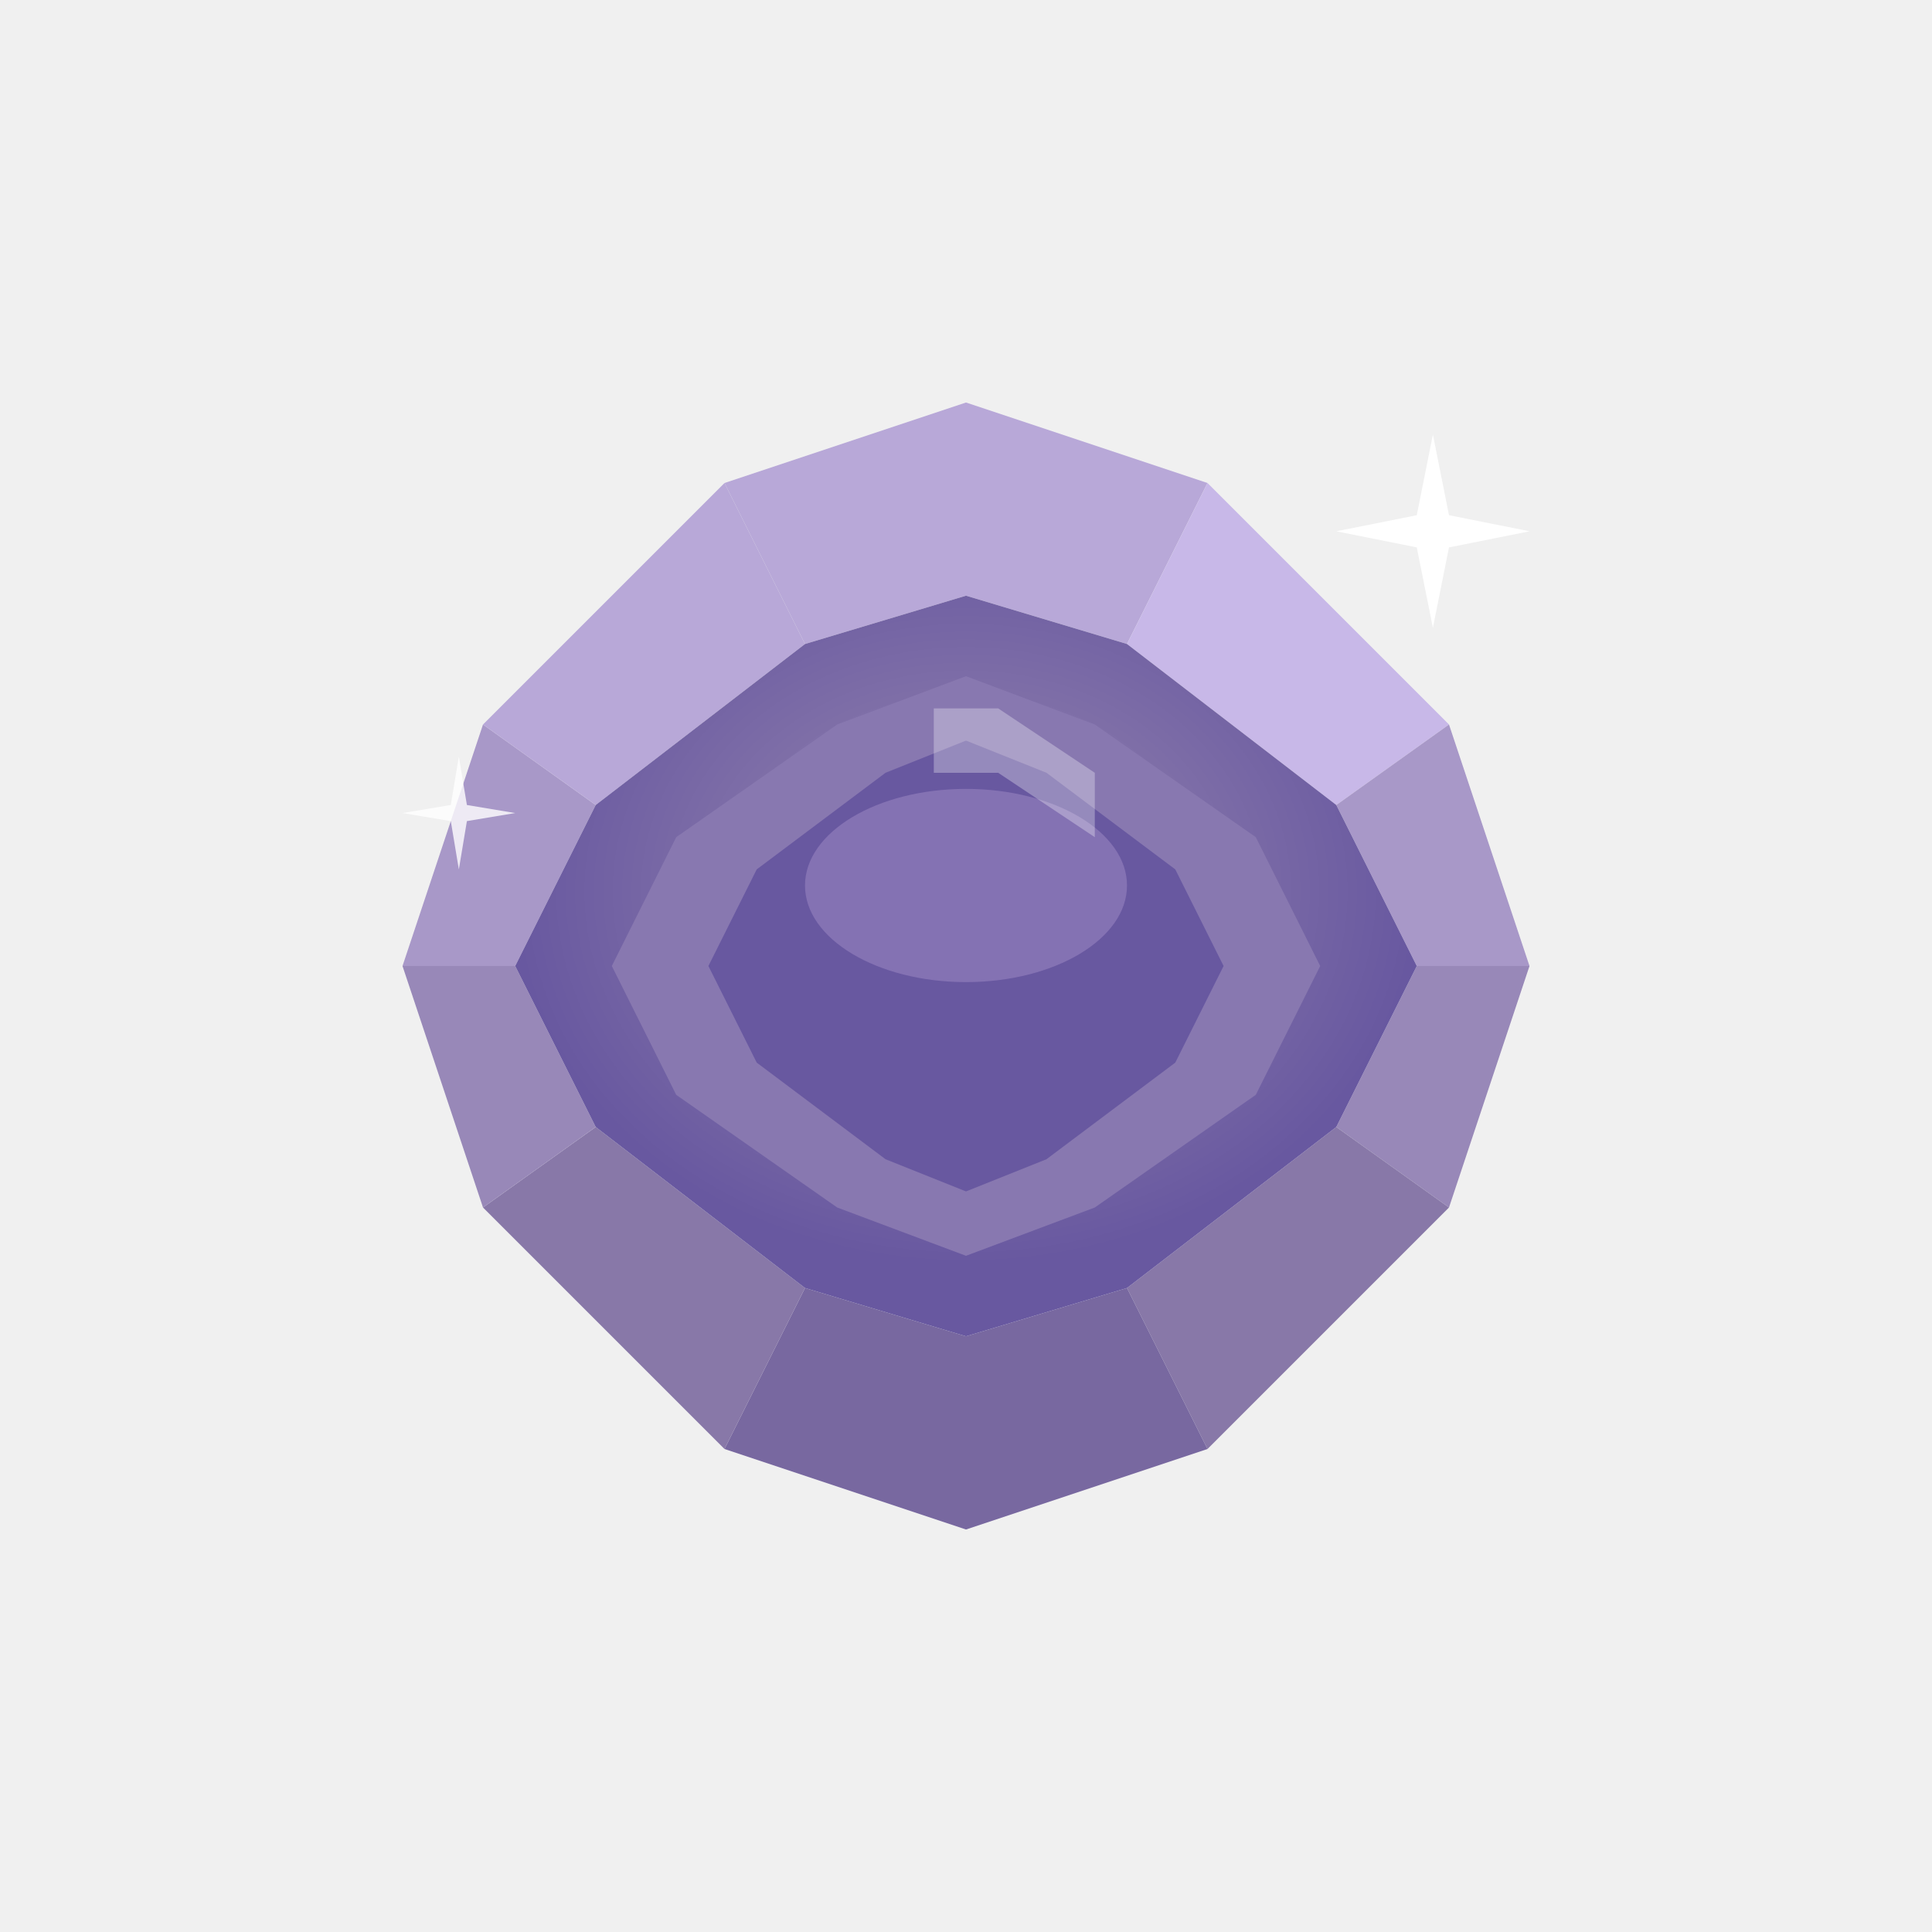
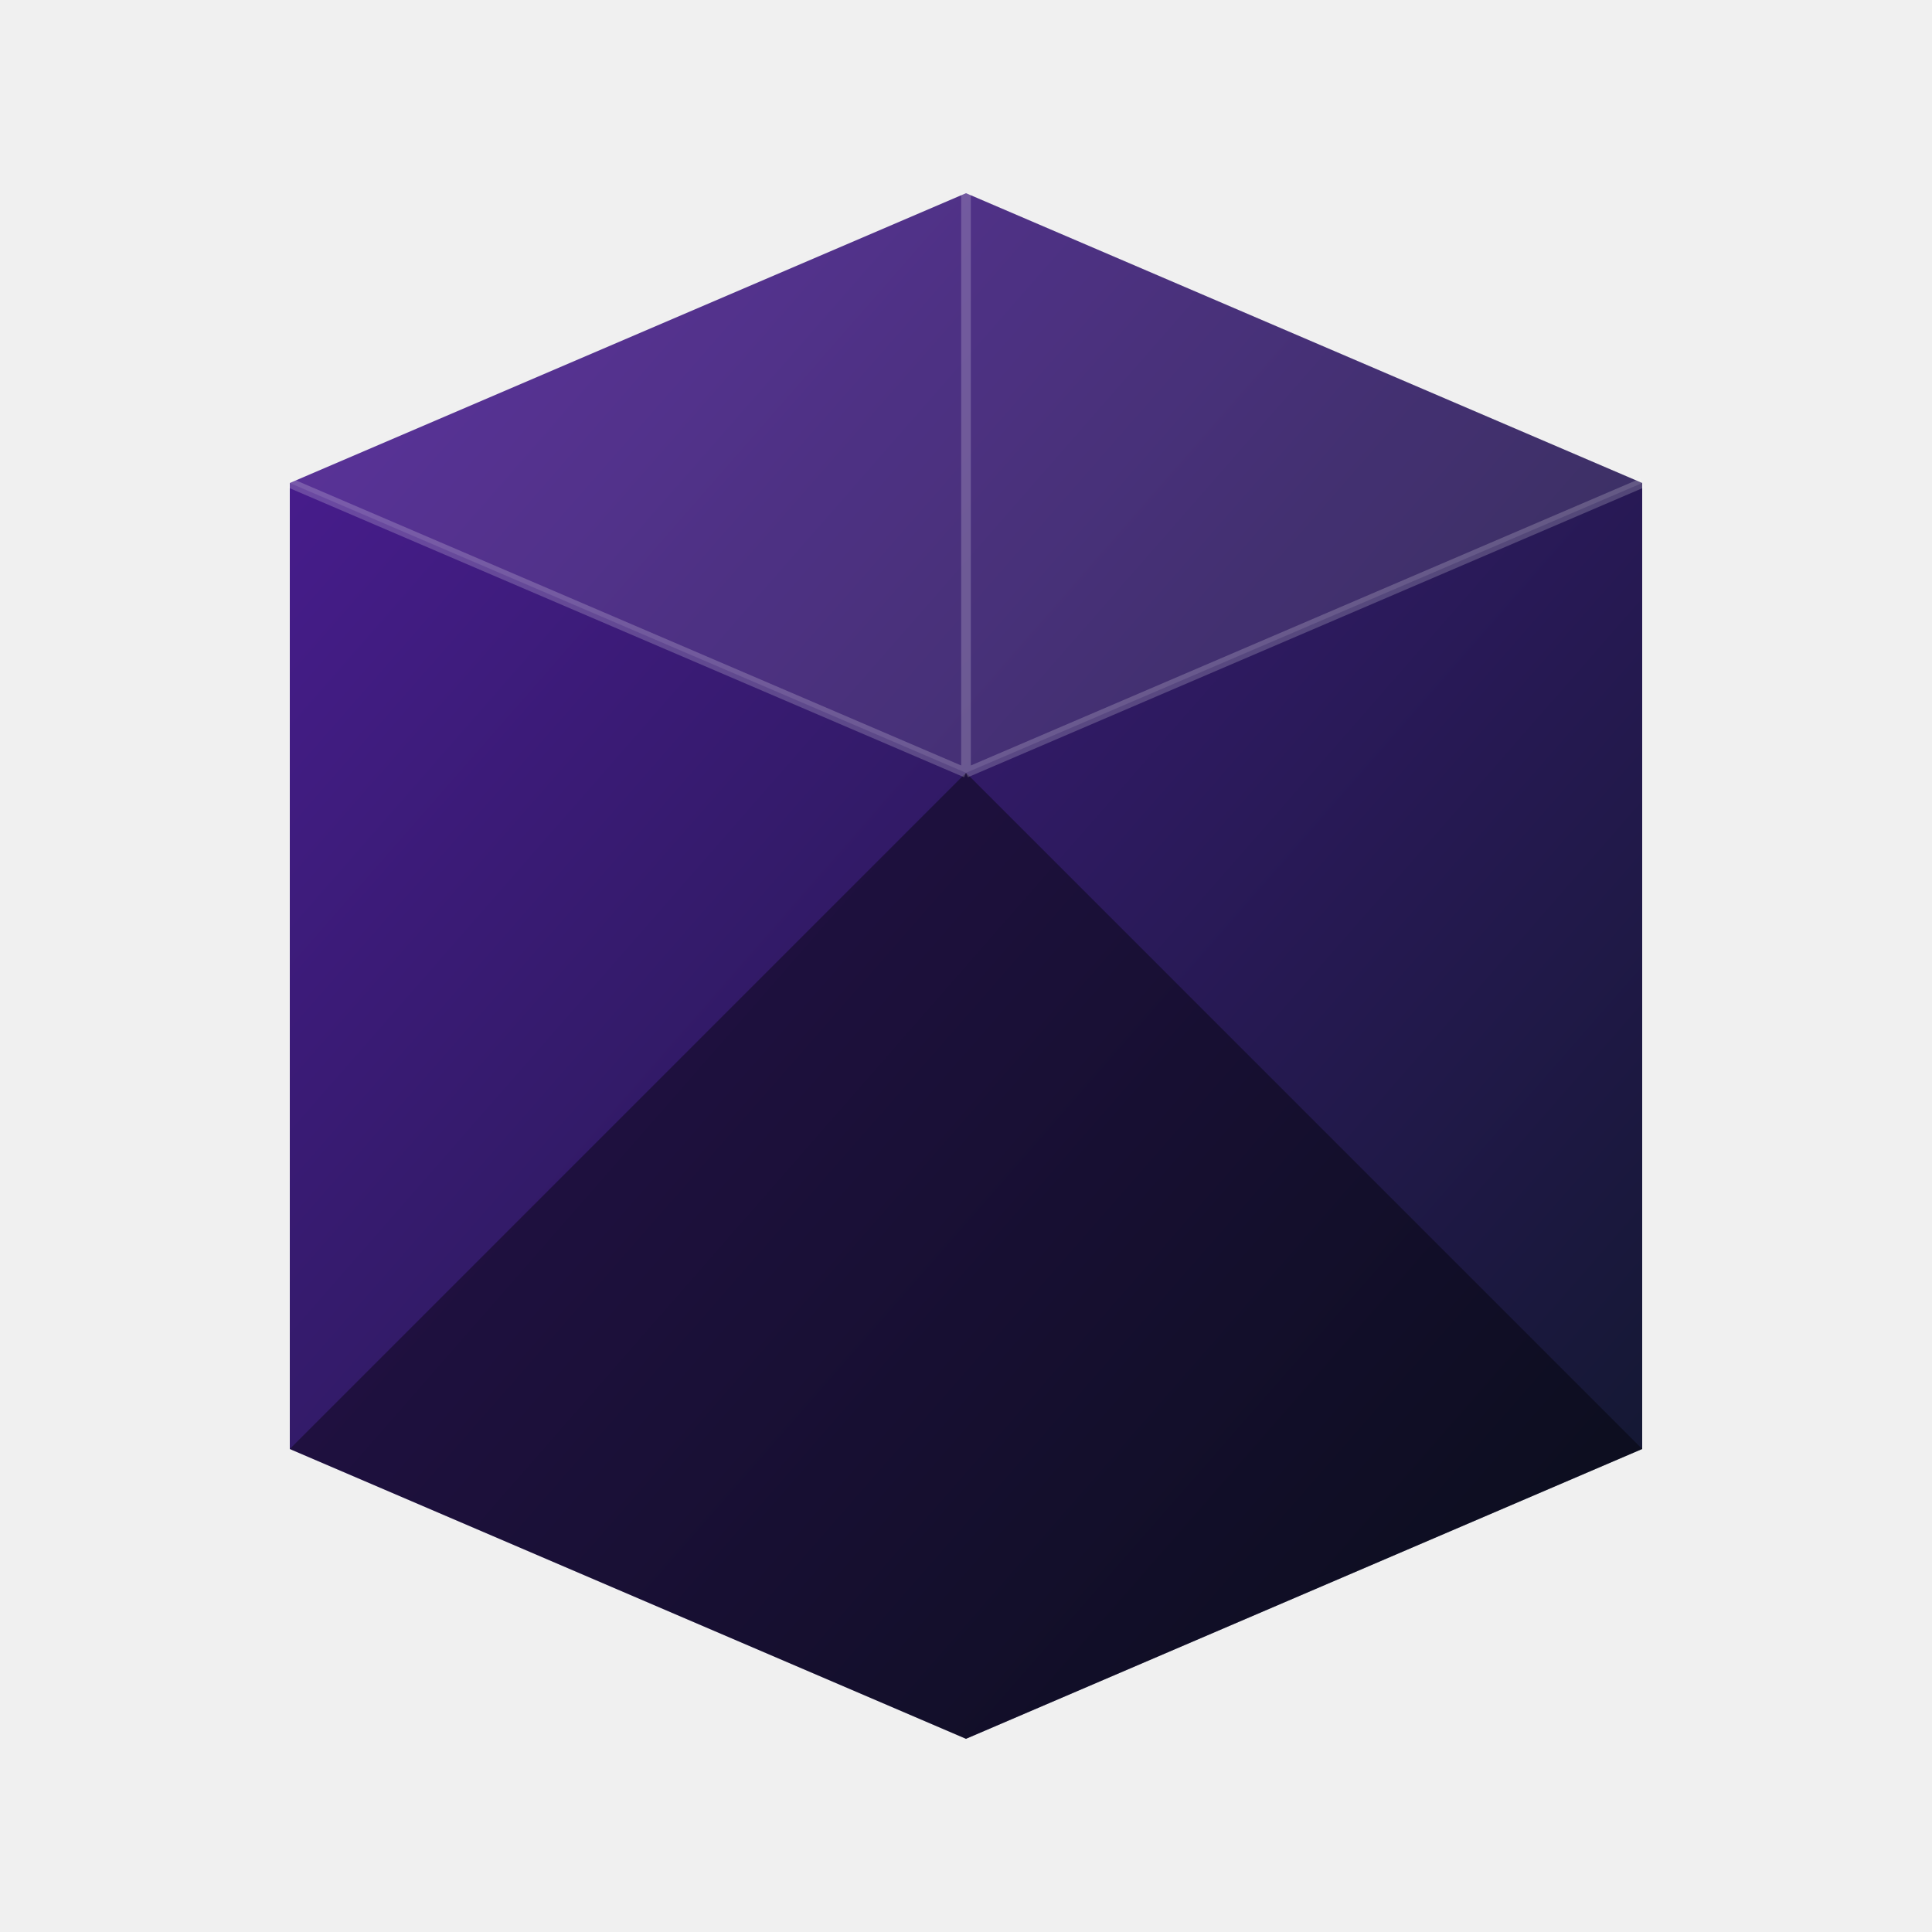
- <svg xmlns="http://www.w3.org/2000/svg" width="120" height="120" viewBox="0 0 120 120" fill="none">
-   <g>
-     <path d="M45 30 L60 25 L75 30 L70 40 L60 37 L50 40 Z" fill="#b8a8d8" />
-     <path d="M75 30 L90 45 L83 50 L70 40 Z" fill="#c8b8e8" />
-     <path d="M90 45 L95 60 L88 60 L83 50 Z" fill="#a898c8" />
-     <path d="M95 60 L90 75 L83 70 L88 60 Z" fill="#9888b8" />
-     <path d="M90 75 L75 90 L70 80 L83 70 Z" fill="#8878a8" />
-     <path d="M75 90 L60 95 L60 83 L70 80 Z" fill="#7868a0" />
-     <path d="M60 95 L45 90 L50 80 L60 83 Z" fill="#7868a0" />
-     <path d="M45 90 L30 75 L37 70 L50 80 Z" fill="#8878a8" />
-     <path d="M30 75 L25 60 L32 60 L37 70 Z" fill="#9888b8" />
-     <path d="M25 60 L30 45 L37 50 L32 60 Z" fill="#a898c8" />
-     <path d="M30 45 L45 30 L50 40 L37 50 Z" fill="#b8a8d8" />
-     <path d="M50 40 L60 37 L70 40 L83 50 L88 60 L83 70 L70 80 L60 83 L50 80 L37 70 L32 60 L37 50 Z" fill="url(#purpleGradient)" />
-     <path d="M52 45 L60 42 L68 45 L78 52 L82 60 L78 68 L68 75 L60 78 L52 75 L42 68 L38 60 L42 52 Z" fill="#8878b0" />
-     <path d="M55 48 L60 46 L65 48 L73 54 L76 60 L73 66 L65 72 L60 74 L55 72 L47 66 L44 60 L47 54 Z" fill="#6858a0" />
-     <ellipse cx="60" cy="55" rx="10" ry="6" fill="#b098d0" opacity="0.4" />
-   </g>
-   <path d="M58 44 L62 44 L68 48 L68 52 L62 48 L58 48 Z" fill="#ffffff" opacity="0.3" />
+ <svg xmlns="http://www.w3.org/2000/svg" width="160" height="160" viewBox="0 0 160 160" fill="none">
+   <path d="M80 16L136 40V120L80 144L24 120V40L80 16Z" fill="url(#paint0_linear_1_1111)" />
+   <path d="M80 16L136 40L80 64L24 40L80 16Z" fill="white" fill-opacity="0.1" />
+   <path d="M80 64L136 120L80 144L24 120L80 64Z" fill="black" fill-opacity="0.4" />
+   <path d="M80 16V64V16ZM136 40L80 64L136 40ZM24 40L80 64L24 40Z" fill="black" />
+   <path d="M80 16V64V16M136 40L80 64L136 40M24 40L80 64L24 40" stroke="white" stroke-opacity="0.2" stroke-width="0.8" />
  <defs>
-     <radialGradient id="purpleGradient" cx="0.5" cy="0.4">
-       <stop offset="0%" stop-color="#a090c8" />
-       <stop offset="50%" stop-color="#8070a8" />
-       <stop offset="100%" stop-color="#6858a0" />
-     </radialGradient>
+     <linearGradient id="paint0_linear_1_1111" x1="24" y1="16" x2="150.867" y2="127.009" gradientUnits="userSpaceOnUse">
+       <stop stop-color="#4C1D95" />
+       <stop offset="1" stop-color="#0F172A" />
+     </linearGradient>
  </defs>
-   <g>
-     <path d="M88 32 L89 27 L90 32 L95 33 L90 34 L89 39 L88 34 L83 33 Z" fill="#ffffff" />
-     <path d="M28 50 L28.5 47 L29 50 L32 50.5 L29 51 L28.5 54 L28 51 L25 50.5 Z" fill="#ffffff" opacity="0.8" />
-   </g>
</svg>
